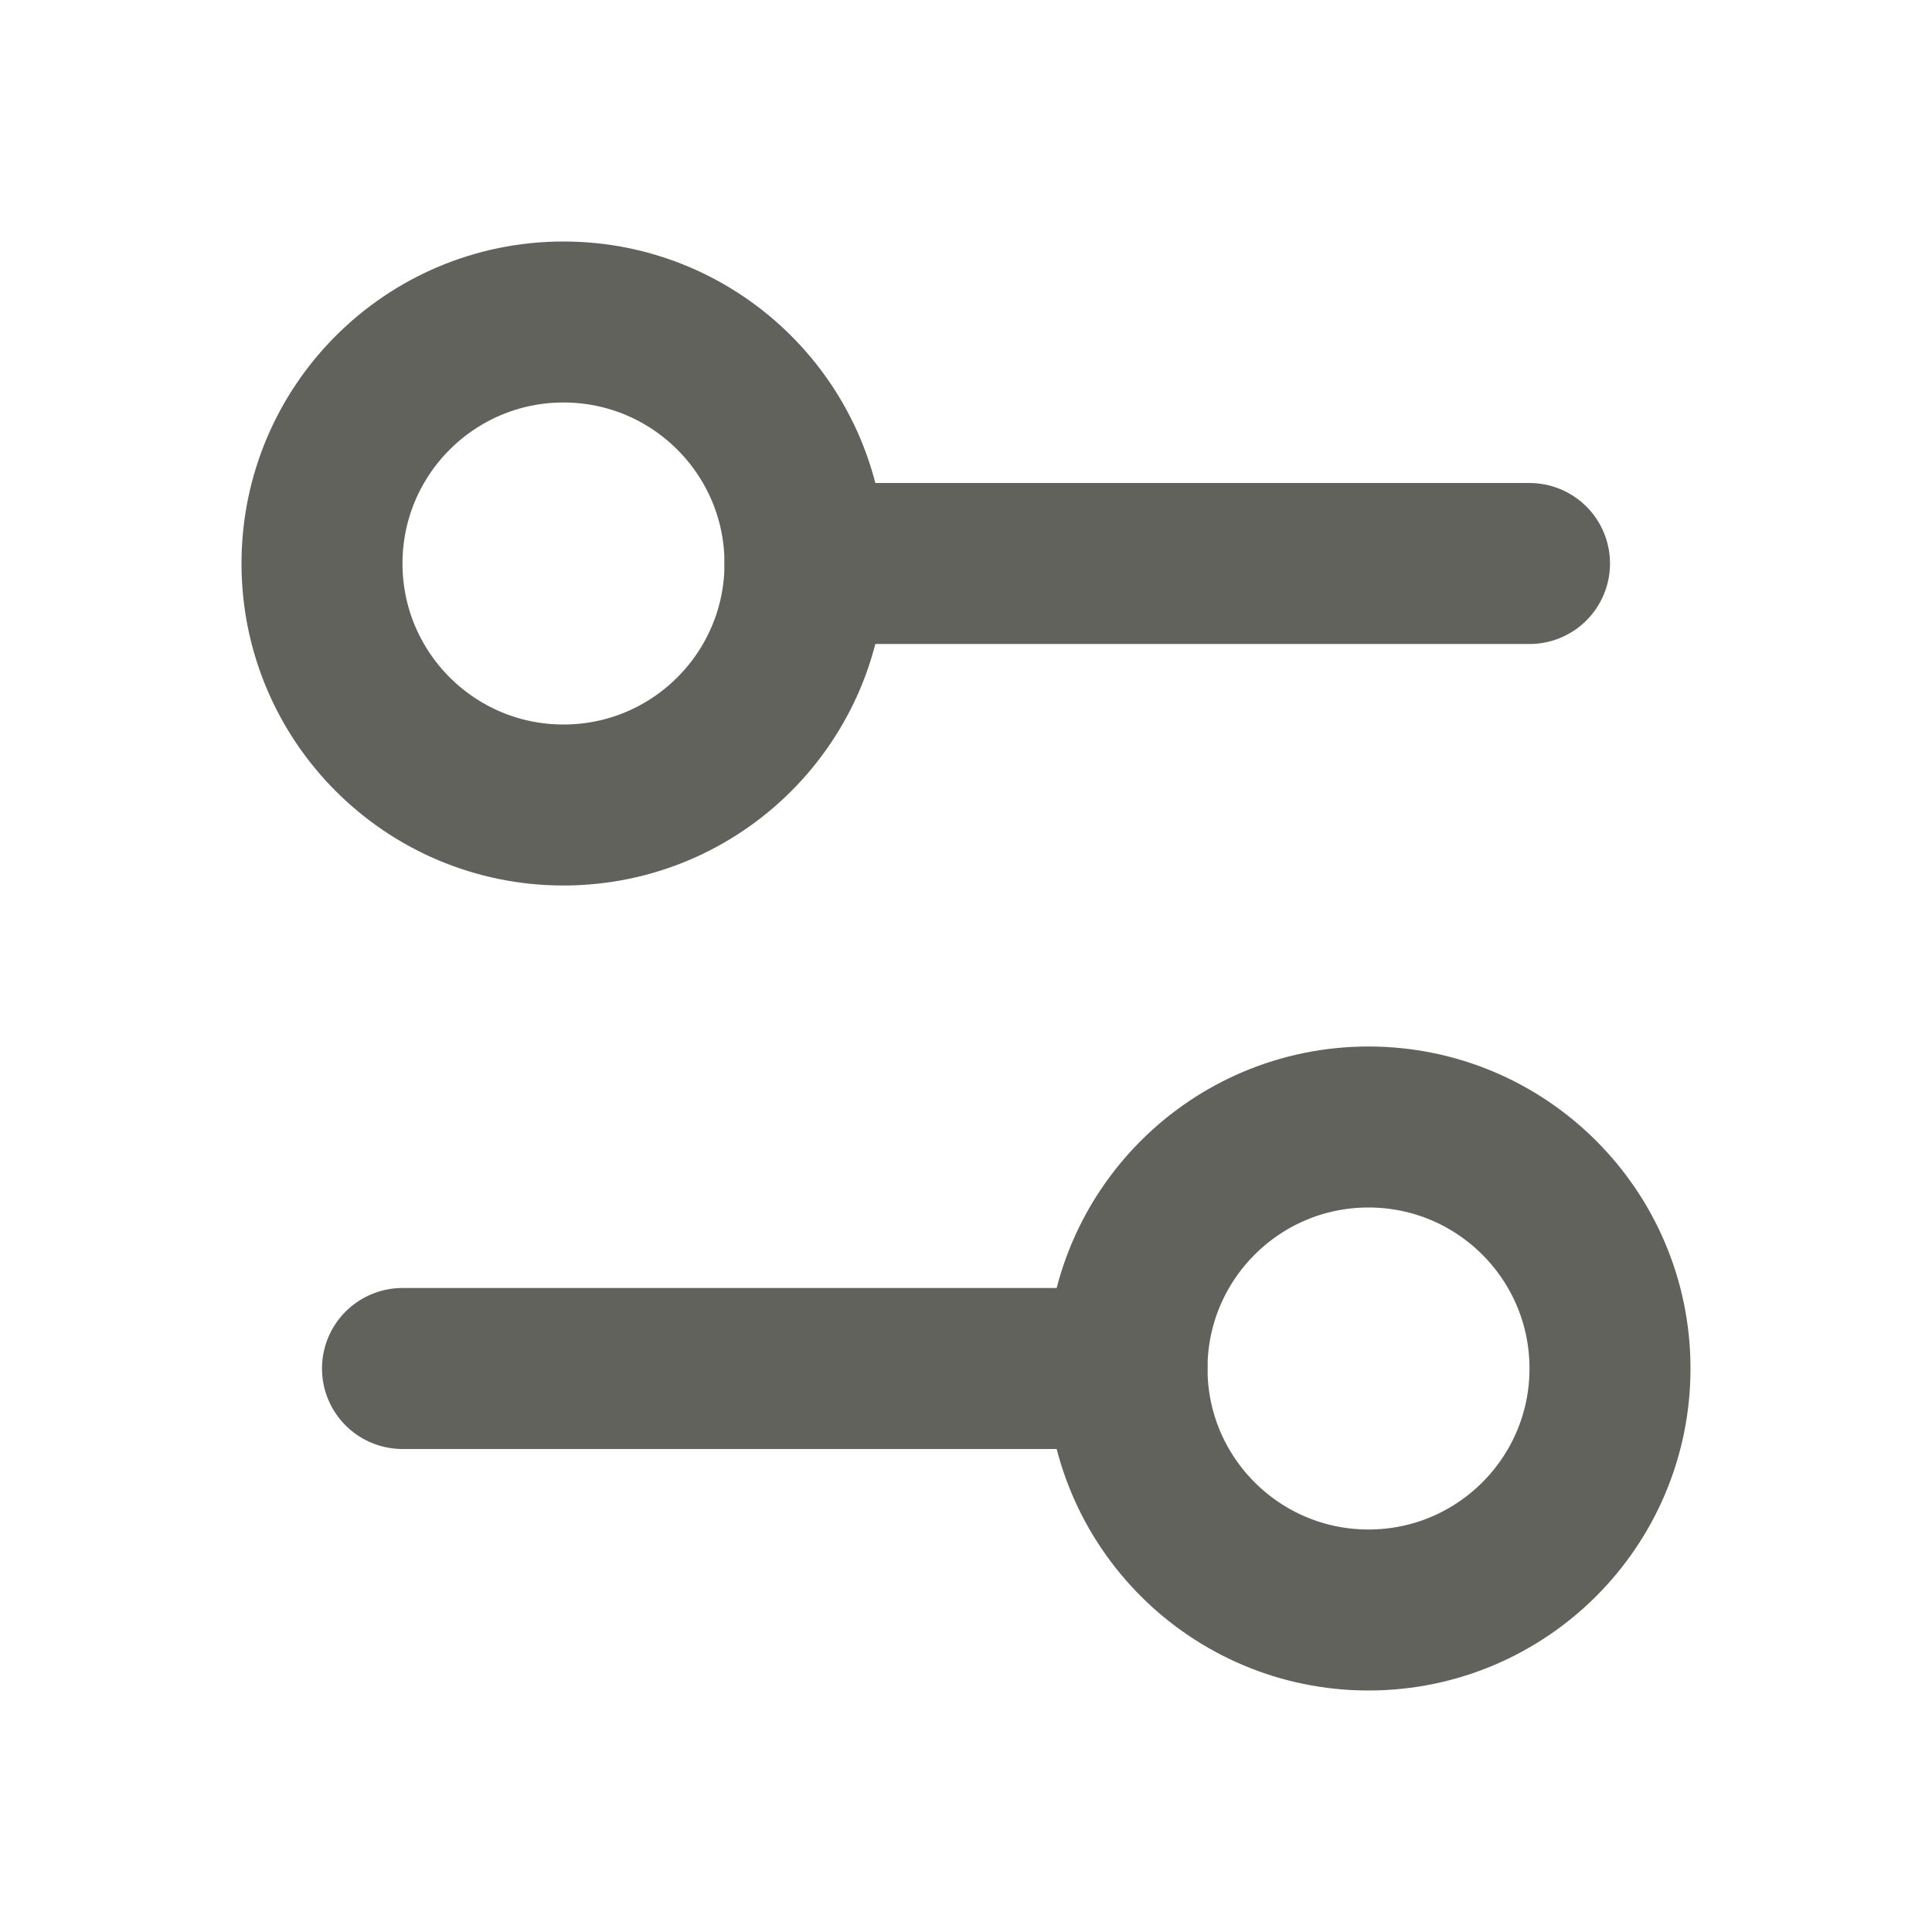
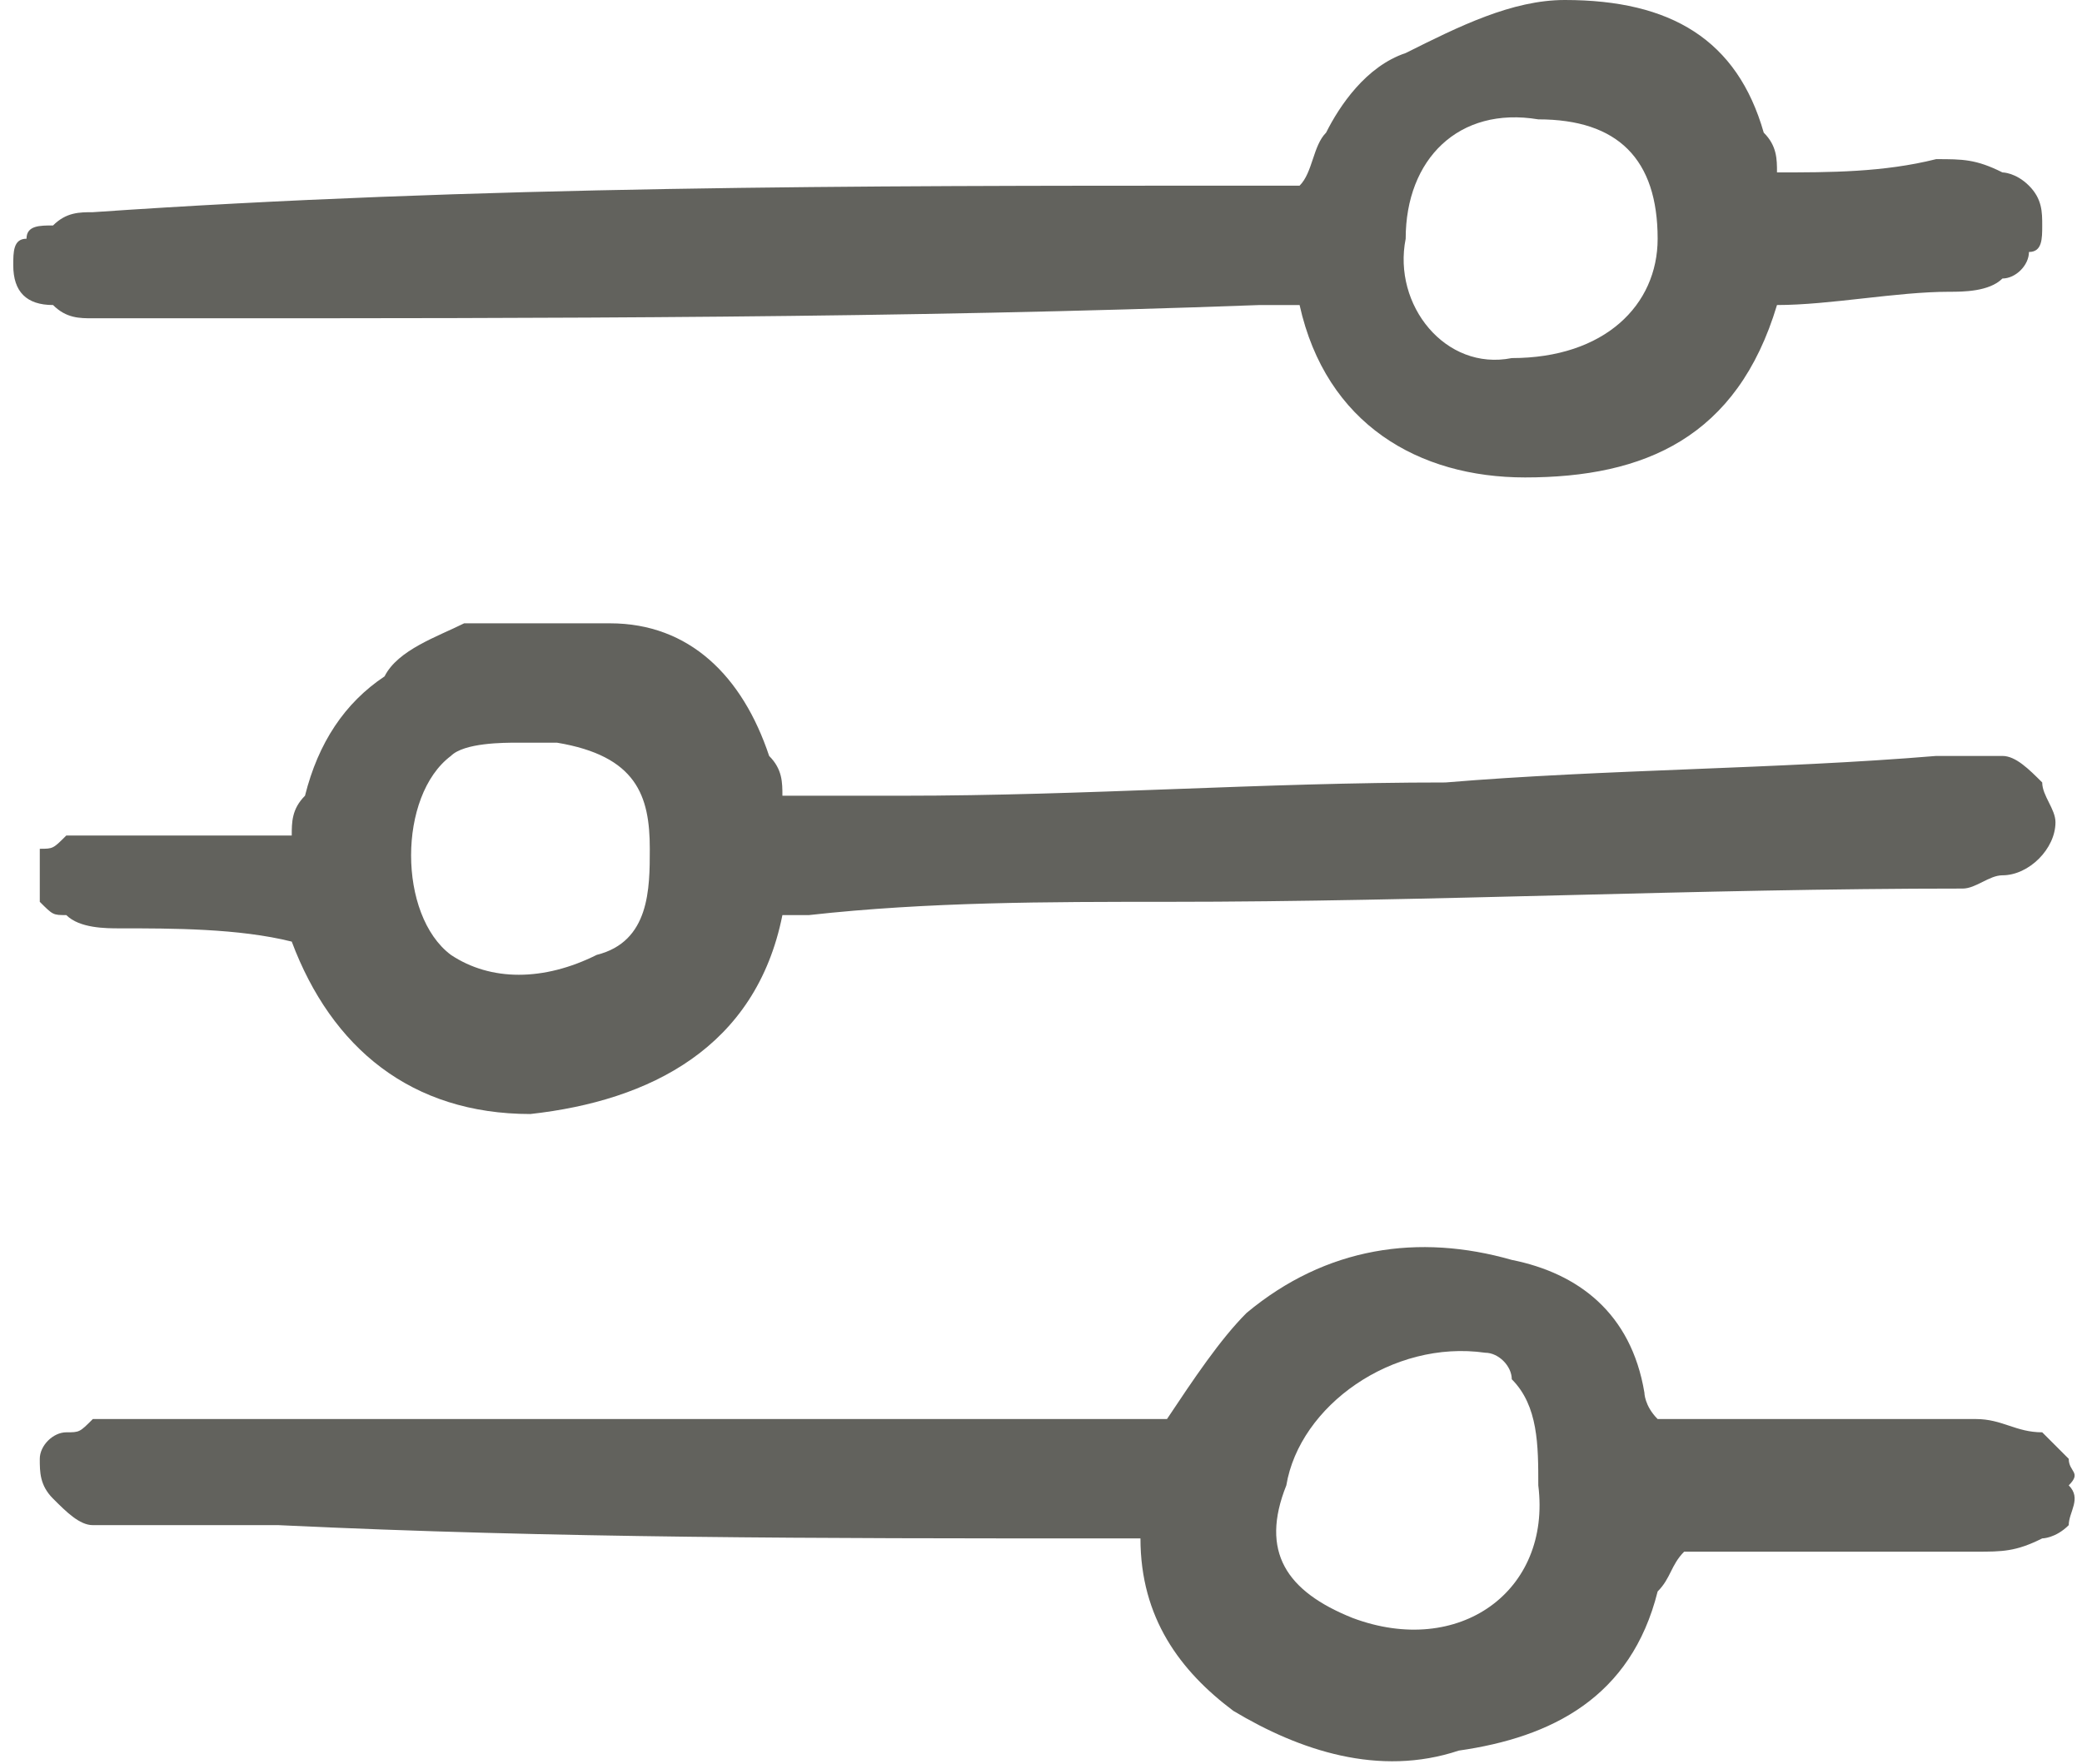
- <svg xmlns="http://www.w3.org/2000/svg" viewBox="0 0 24 24" fill="none" stroke="#62625d" stroke-width="2" stroke-linecap="round" stroke-linejoin="round">
-   <path d="M14 17H5" />
-   <path d="M19 7h-9" />
-   <circle cx="17" cy="17" r="3" />
-   <circle cx="7" cy="7" r="3" />
+ <svg xmlns="http://www.w3.org/2000/svg" viewBox="0 0 157 133" fill="none">
+   <path d="M127 117C126 118 126 119 125 120C123 128 117 131 110 132C104 134 98 132 93 129C89 126 86 122 86 116C85 116 84 116 83 116C62 116 42 116 21 115C16 115 12 115 7 115C6 115 5 114 4 113C3 112 3 111 3 110C3 109 4 108 5 108C6 108 6 108 7 107C15 107 23 107 32 107C47 107 63 107 78 107C82 107 85 107 88 107C90 104 92 101 94 99C100 94 107 93 114 95C119 96 123 99 124 105C124 105 124 106 125 107C126 107 127 107 128 107C135 107 142 107 149 107C151 107 152 108 154 108C154 108 155 109 156 110C156 111 157 111 156 112C157 113 156 114 156 115C155 116 154 116 154 116C152 117 151 117 149 117C143 117 136 117 130 117C129 117 128 117 127 117ZM116 112C116 109 116 106 114 104C114 103 113 102 112 102C105 101 98 106 97 112C95 117 97 120 102 122C110 125 117 120 116 112V112Z" fill="#62625d" />
+   <path d="M59 60C62 60 65 60 68 60C82 60 95 59 109 59C121 58 134 58 146 57C147 57 149 57 151 57C152 57 153 58 154 59C154 60 155 61 155 62C155 64 153 66 151 66C150 66 149 67 148 67C128 67 108 68 88 68C79 68 70 68 61 69C60 69 60 69 59 69C57 79 49 83 40 84C31 84 25 79 22 71C18 70 13 70 9 70C8 70 6 70 5 69C4 69 4 69 3 68C3 68 3 67 3 66C3 66 3 65 3 64C4 64 4 64 5 63C6 63 7 63 9 63C13 63 17 63 22 63C22 62 22 61 23 60C24 56 26 53 29 51C30 49 33 48 35 47C38 47 42 47 46 47C52 47 56 51 58 57C59 58 59 59 59 60ZM39 56C38 56 35 56 34 57C30 60 30 69 34 72C37 74 41 74 45 72C49 71 49 67 49 64C49 60 48 57 42 56C42 56 41 56 39 56Z" fill="#62625d" />
+   <path d="M98 23C97 23 96 23 95 23C68 24 41 24 14 24C12 24 10 24 7 24C6 24 5 24 4 23C2 23 1 22 1 20C1 19 1 18 2 18C2 17 3 17 4 17C5 16 6 16 7 16C36 14 65 14 93 14C95 14 96 14 98 14C99 13 99 11 100 10C101 8 103 5 106 4C110 2 114 0 118 0C126 0 131 3 133 10C134 11 134 12 134 13C138 13 142 13 146 12C148 12 149 12 151 13C151 13 152 13 153 14C154 15 154 16 154 17C154 18 154 19 153 19C153 20 152 21 151 21C150 22 148 22 147 22C143 22 138 23 134 23C131 33 124 36 115 36C107 36 100 32 98 23ZM106 18C105 23 109 28 114 27C121 27 125 23 125 18C125 12 122 9 116 9C110 8 106 12 106 18Z" fill="#62625d" />
</svg>
